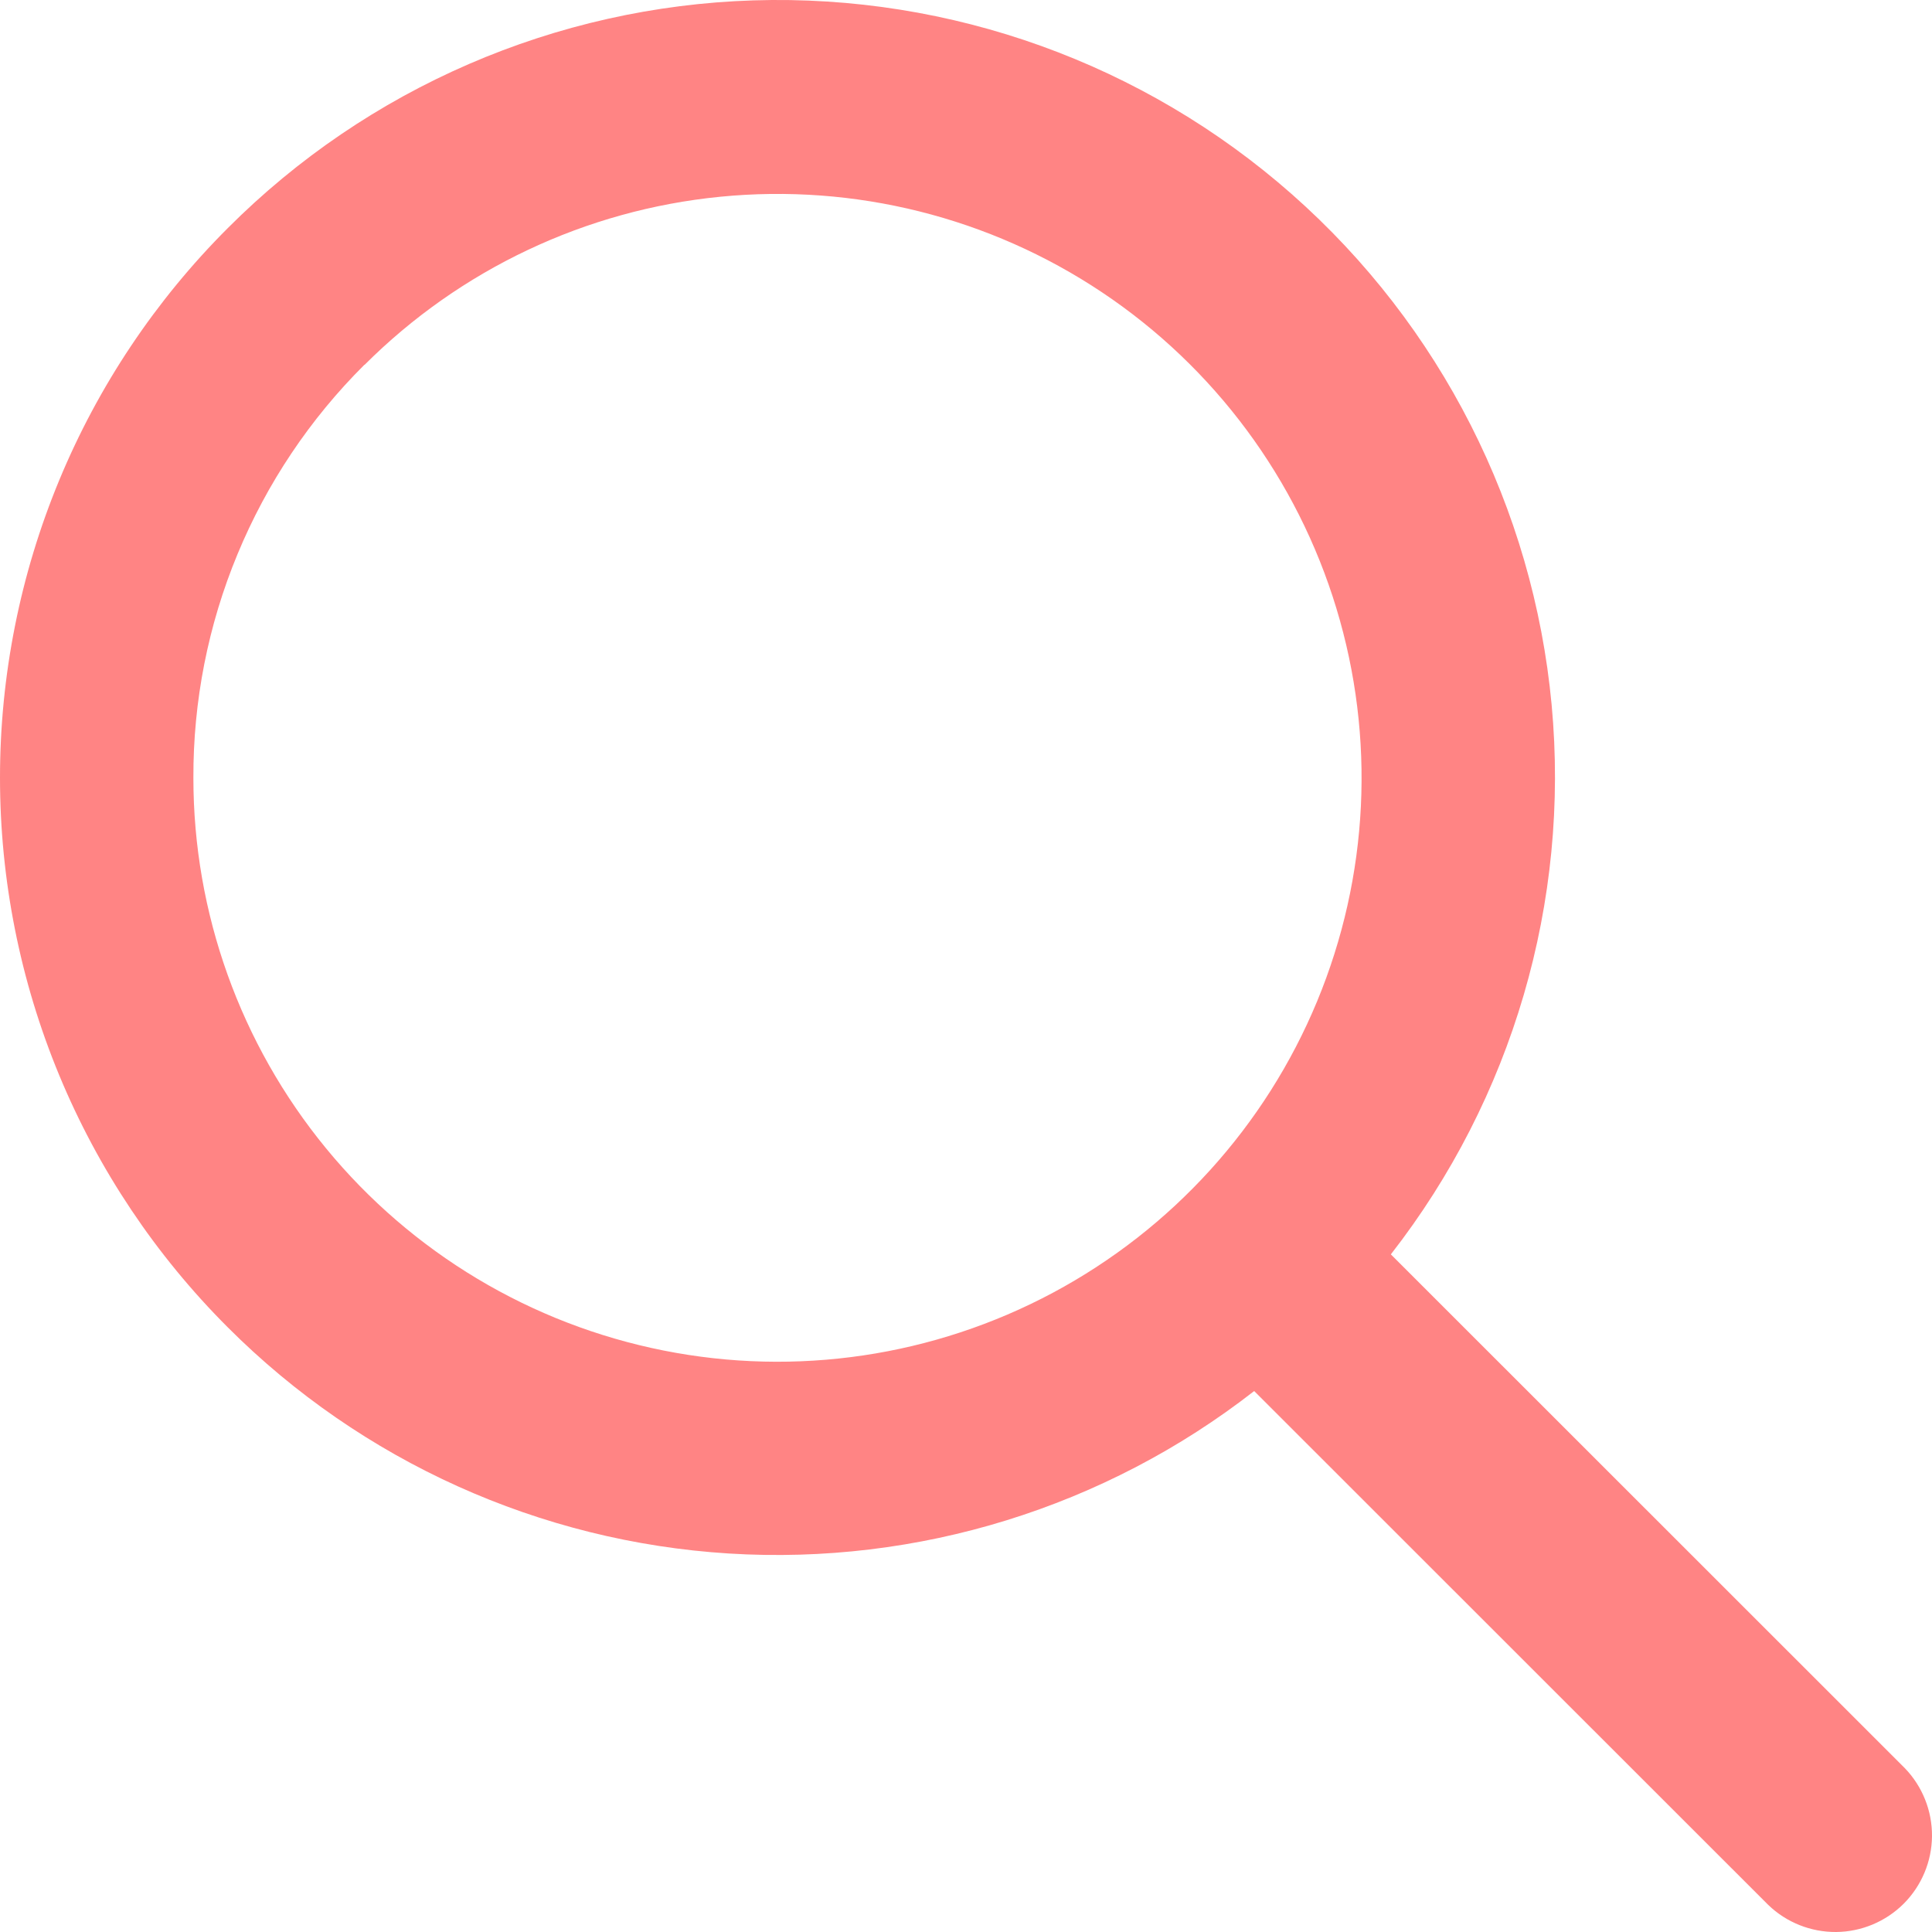
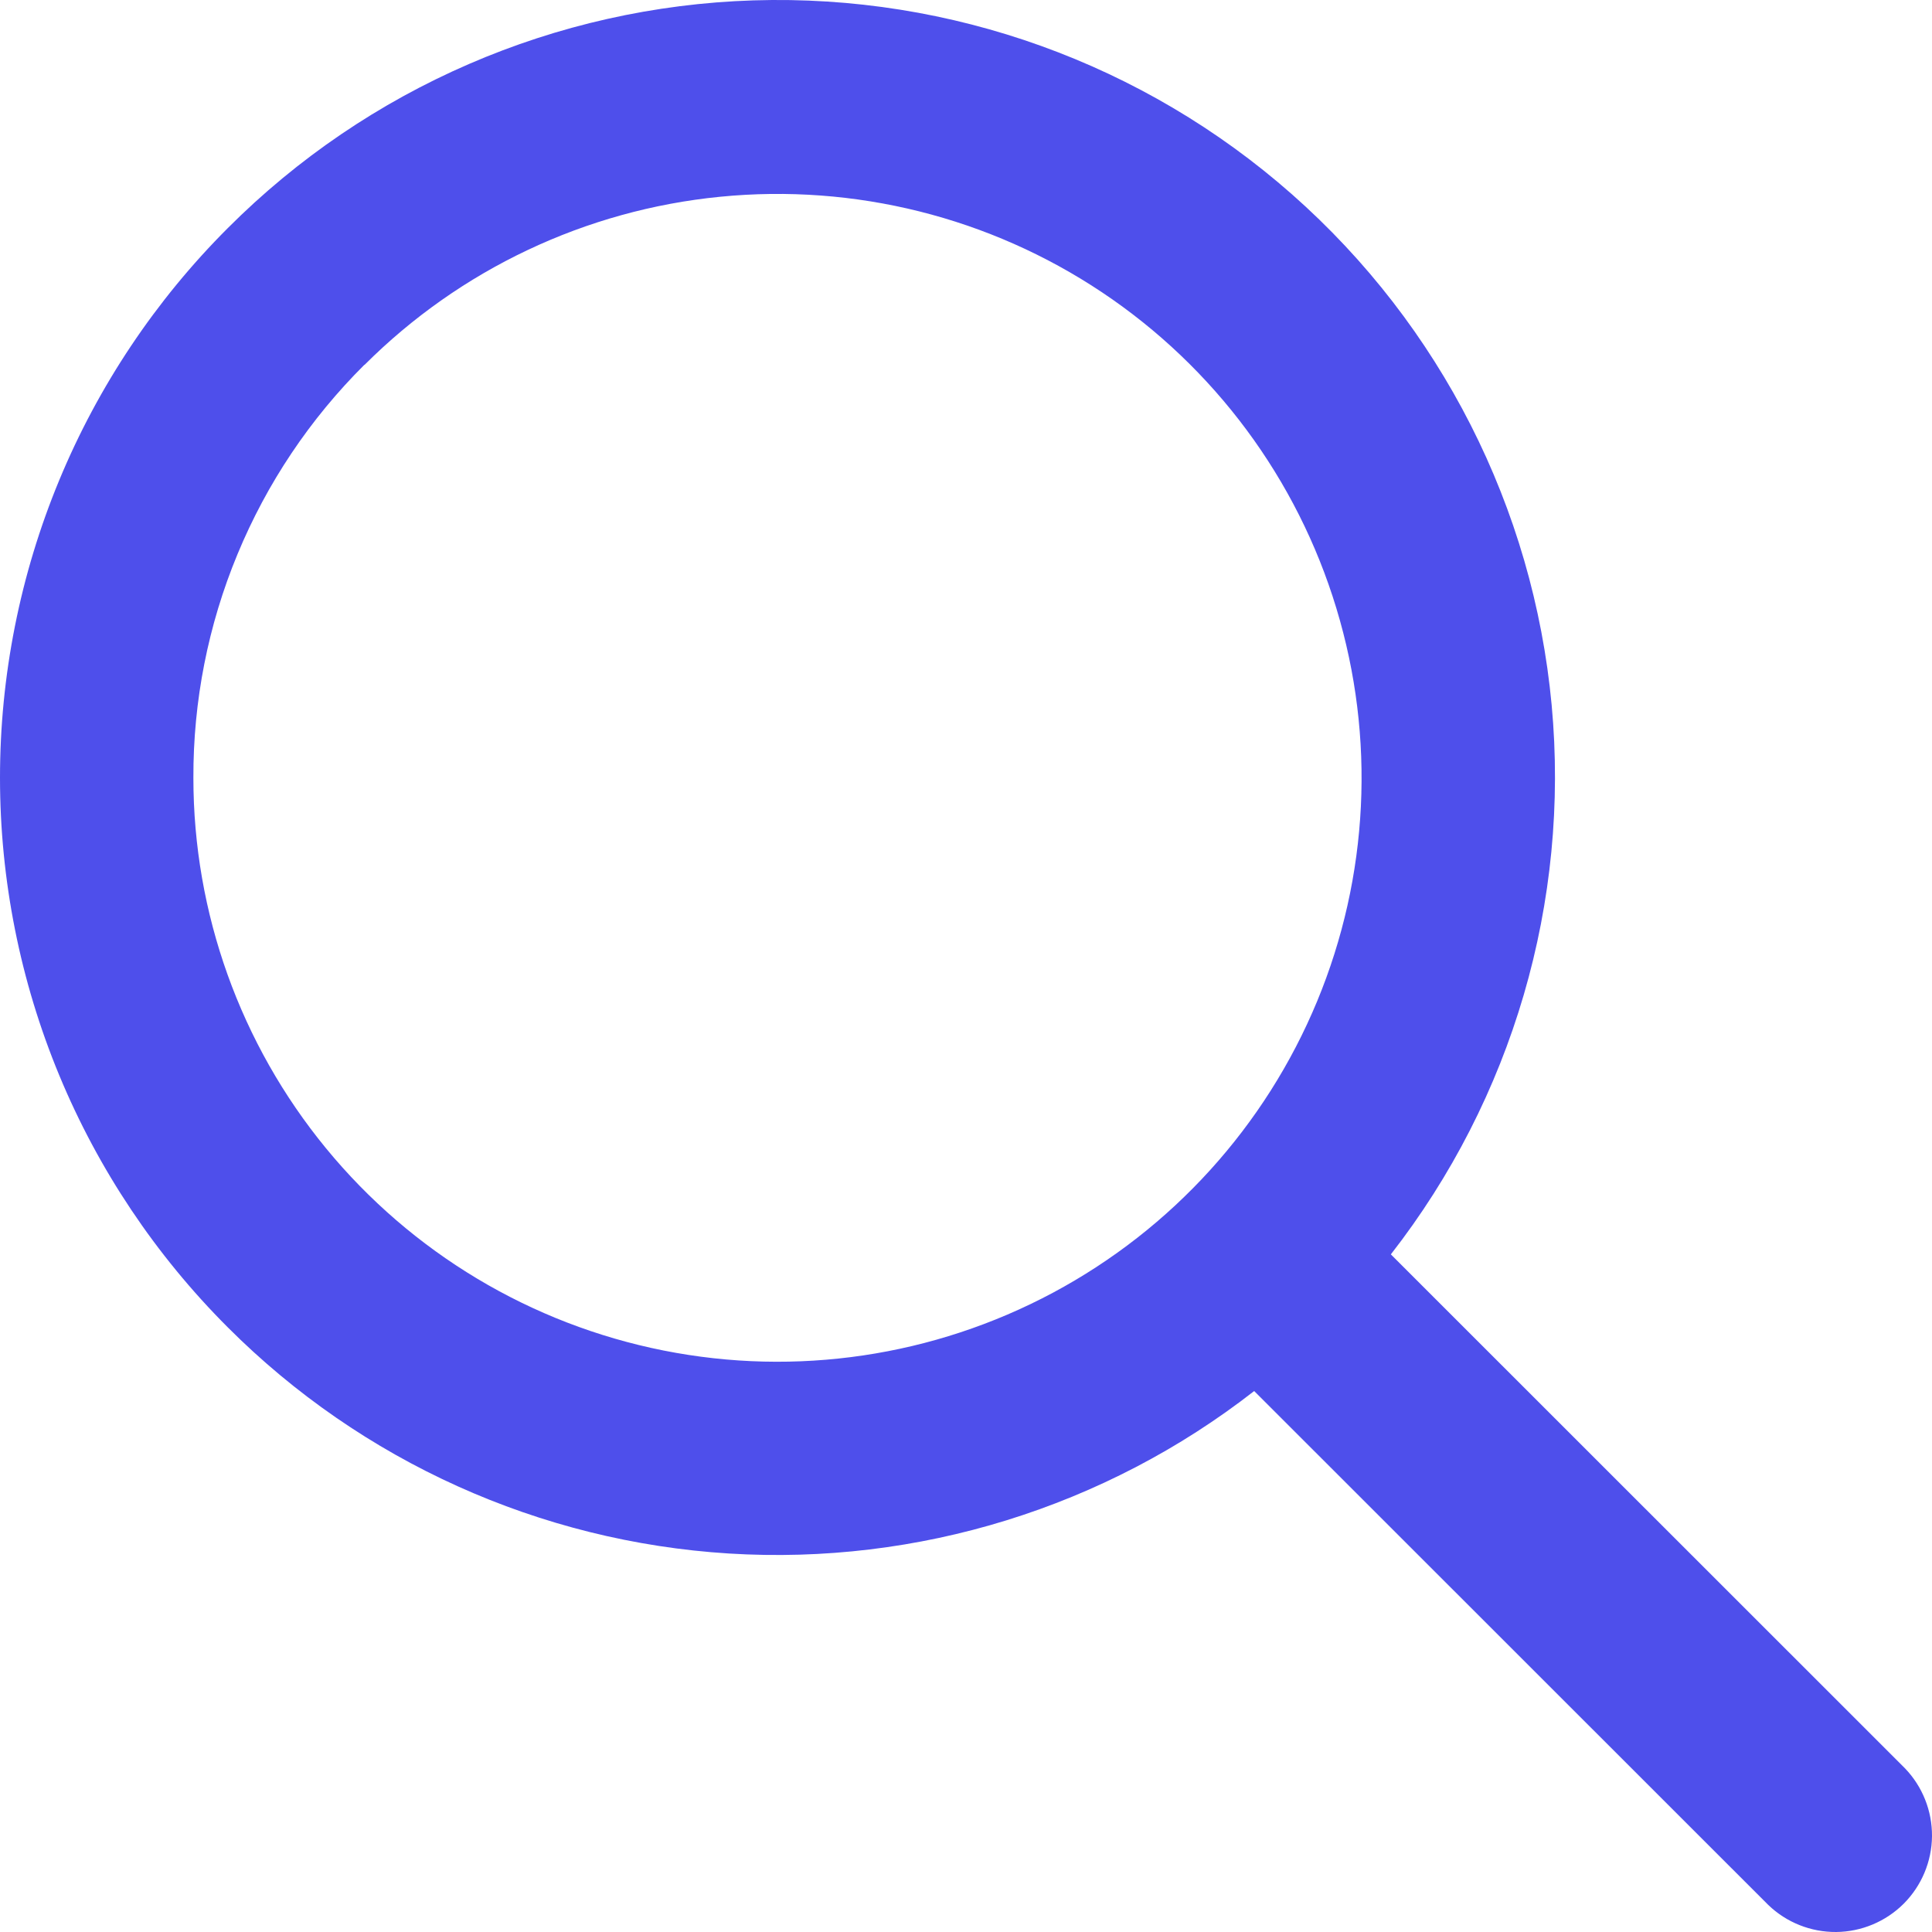
<svg xmlns="http://www.w3.org/2000/svg" width="31" height="31" viewBox="0 0 31 31" fill="none">
-   <path d="M3.655 21.298C5.803 23.448 8.663 24.738 11.696 24.927C14.73 25.115 17.727 24.188 20.124 22.32L28.372 30.565C28.664 30.847 29.056 31.003 29.463 31C29.869 30.996 30.258 30.833 30.546 30.546C30.833 30.258 30.996 29.87 31 29.463C31.003 29.056 30.847 28.665 30.565 28.372L22.317 20.127C24.268 17.624 25.191 14.47 24.897 11.31C24.602 8.149 23.113 5.22 20.733 3.12C18.352 1.019 15.26 -0.094 12.087 0.006C8.914 0.107 5.898 1.413 3.655 3.66C2.496 4.818 1.577 6.193 0.95 7.706C0.323 9.219 0 10.841 0 12.479C0 14.117 0.323 15.739 0.95 17.252C1.577 18.765 2.496 20.14 3.655 21.298ZM5.848 5.856C7.381 4.323 9.399 3.369 11.556 3.157C13.714 2.944 15.879 3.486 17.682 4.69C19.485 5.894 20.814 7.686 21.443 9.761C22.073 11.835 21.964 14.063 21.134 16.066C20.304 18.068 18.806 19.721 16.894 20.743C14.982 21.765 12.774 22.093 10.648 21.67C8.521 21.247 6.607 20.101 5.231 18.425C3.856 16.75 3.103 14.65 3.103 12.482C3.099 11.25 3.339 10.03 3.811 8.892C4.282 7.754 4.974 6.721 5.848 5.852V5.856Z" fill="#FF8484" />
+   <path d="M3.655 21.298C5.803 23.448 8.663 24.738 11.696 24.927C14.73 25.115 17.727 24.188 20.124 22.32L28.372 30.565C28.664 30.847 29.056 31.003 29.463 31C29.869 30.996 30.258 30.833 30.546 30.546C30.833 30.258 30.996 29.87 31 29.463C31.003 29.056 30.847 28.665 30.565 28.372L22.317 20.127C24.268 17.624 25.191 14.47 24.897 11.31C24.602 8.149 23.113 5.22 20.733 3.12C18.352 1.019 15.26 -0.094 12.087 0.006C8.914 0.107 5.898 1.413 3.655 3.66C2.496 4.818 1.577 6.193 0.95 7.706C0.323 9.219 0 10.841 0 12.479C0 14.117 0.323 15.739 0.95 17.252C1.577 18.765 2.496 20.14 3.655 21.298ZM5.848 5.856C7.381 4.323 9.399 3.369 11.556 3.157C13.714 2.944 15.879 3.486 17.682 4.69C19.485 5.894 20.814 7.686 21.443 9.761C22.073 11.835 21.964 14.063 21.134 16.066C20.304 18.068 18.806 19.721 16.894 20.743C14.982 21.765 12.774 22.093 10.648 21.67C8.521 21.247 6.607 20.101 5.231 18.425C3.856 16.75 3.103 14.65 3.103 12.482C3.099 11.25 3.339 10.03 3.811 8.892C4.282 7.754 4.974 6.721 5.848 5.852V5.856Z" fill="#4E4FEB" />
</svg>
